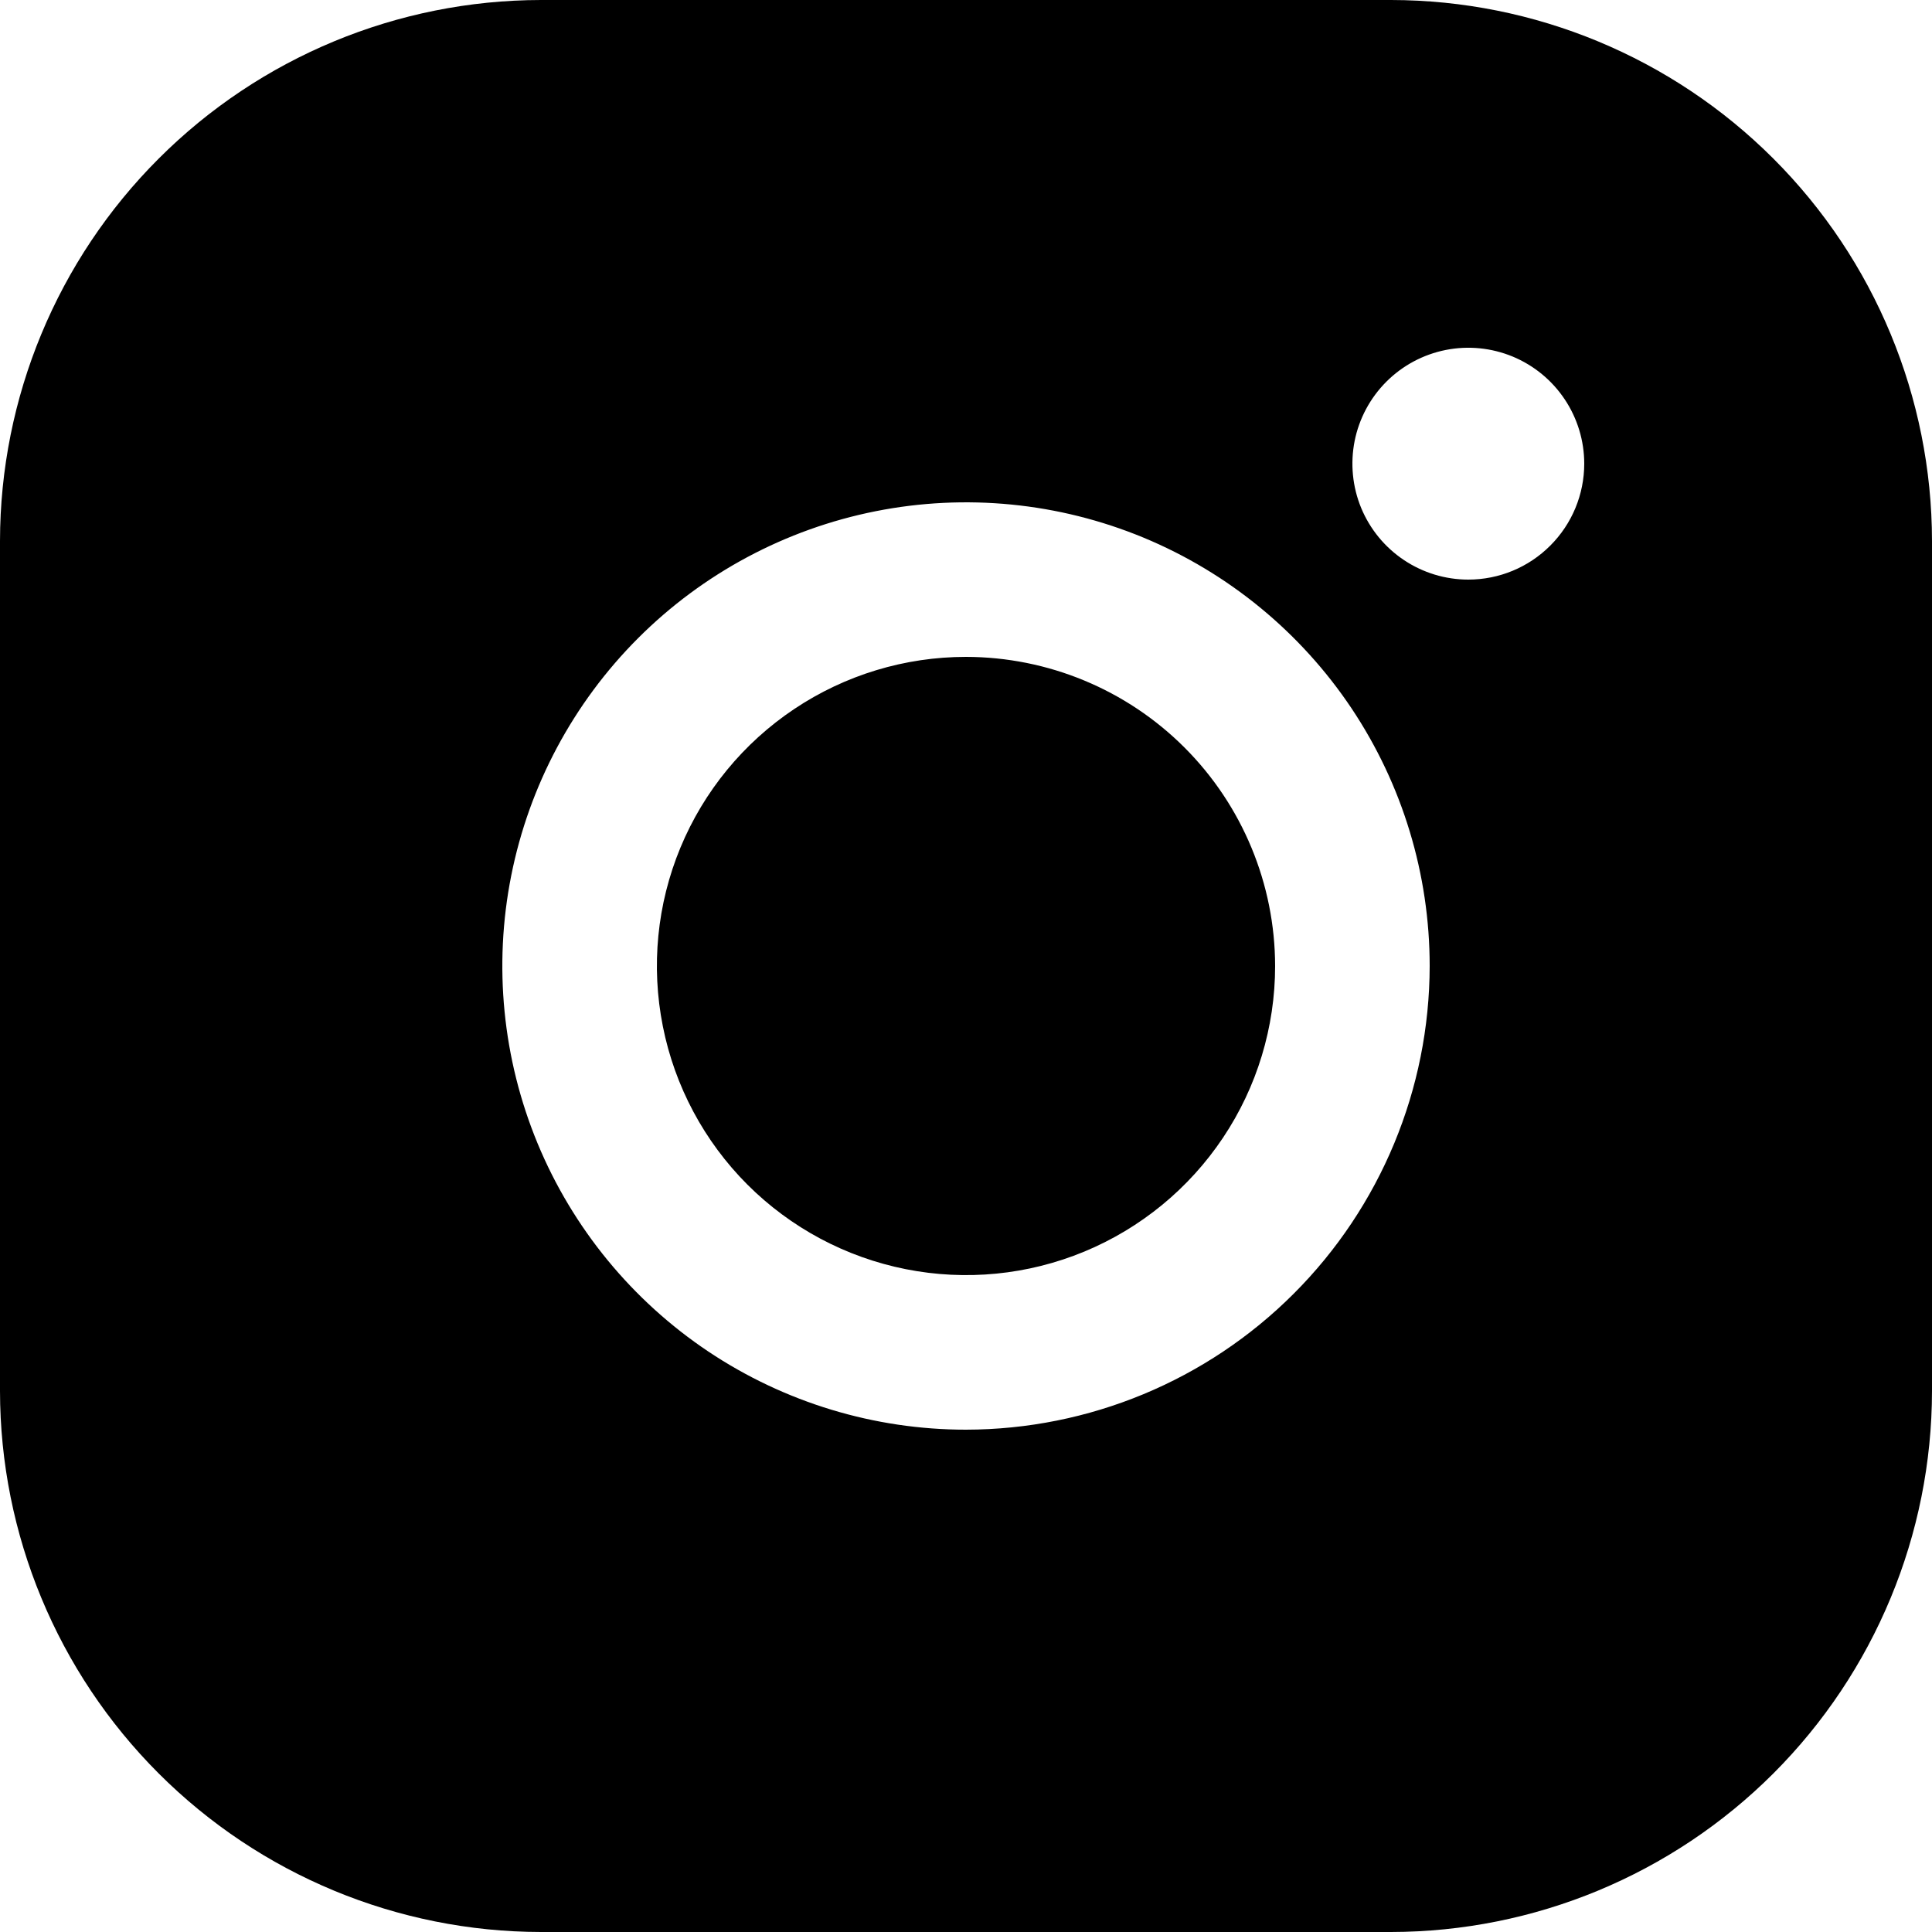
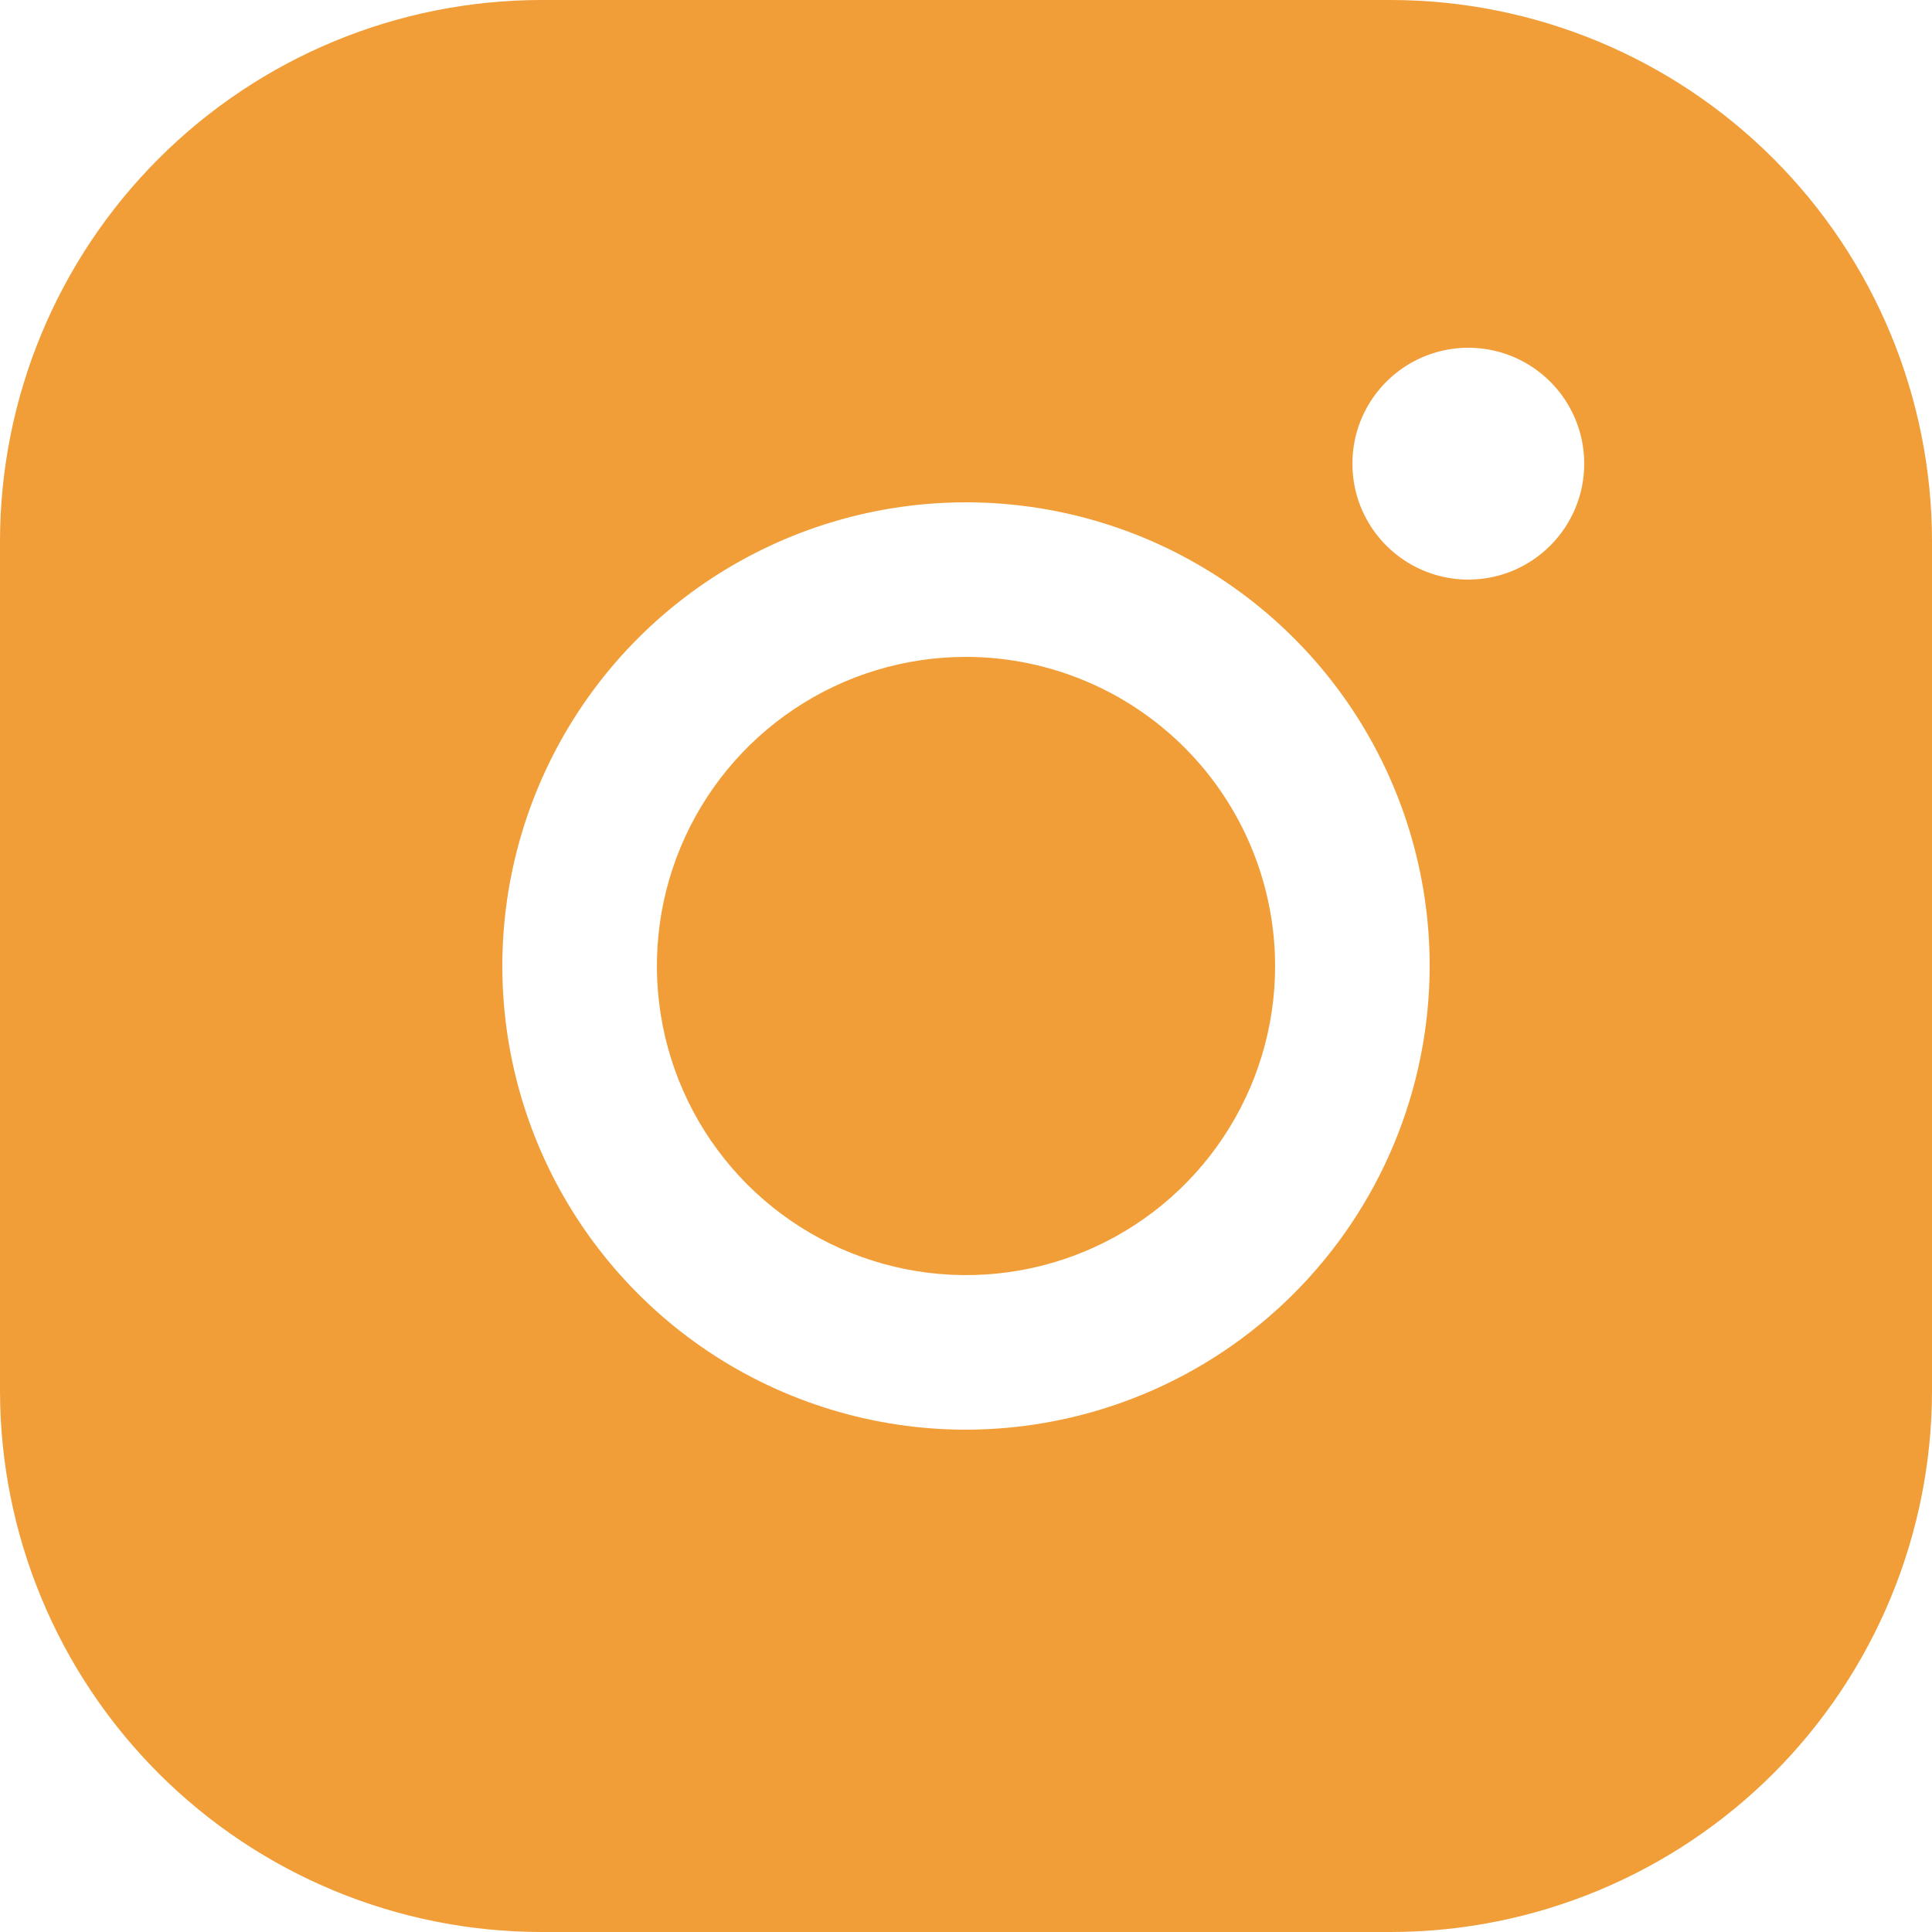
<svg xmlns="http://www.w3.org/2000/svg" width="34" height="34" viewBox="0 0 34 34" fill="none">
-   <path d="M22.44 17C22.44 18.076 22.121 19.128 21.523 20.022C20.925 20.917 20.076 21.614 19.082 22.026C18.088 22.438 16.994 22.545 15.939 22.335C14.883 22.125 13.914 21.607 13.153 20.847C12.393 20.086 11.874 19.116 11.665 18.061C11.455 17.006 11.562 15.912 11.974 14.918C12.386 13.924 13.083 13.075 13.978 12.477C14.872 11.879 15.924 11.56 17 11.56C18.442 11.562 19.825 12.135 20.845 13.155C21.865 14.175 22.438 15.558 22.44 17ZM34 9.52V24.48C33.997 27.004 32.993 29.424 31.209 31.209C29.424 32.993 27.004 33.997 24.48 34H9.52C6.996 33.997 4.576 32.993 2.792 31.209C1.007 29.424 0.003 27.004 0 24.48V9.52C0.003 6.996 1.007 4.576 2.792 2.792C4.576 1.007 6.996 0.003 9.52 0H24.48C27.004 0.003 29.424 1.007 31.209 2.792C32.993 4.576 33.997 6.996 34 9.52ZM25.16 17C25.16 15.386 24.681 13.808 23.785 12.466C22.888 11.125 21.614 10.079 20.123 9.461C18.632 8.844 16.991 8.682 15.408 8.997C13.825 9.312 12.371 10.089 11.23 11.23C10.089 12.371 9.312 13.825 8.997 15.408C8.682 16.991 8.844 18.632 9.461 20.123C10.079 21.614 11.125 22.888 12.466 23.785C13.808 24.681 15.386 25.16 17 25.16C19.163 25.157 21.238 24.297 22.767 22.767C24.297 21.238 25.157 19.163 25.16 17ZM27.88 8.16C27.88 7.757 27.76 7.362 27.536 7.027C27.312 6.691 26.993 6.43 26.621 6.275C26.248 6.121 25.838 6.08 25.442 6.159C25.046 6.238 24.683 6.432 24.398 6.717C24.112 7.003 23.918 7.366 23.839 7.762C23.761 8.158 23.801 8.568 23.955 8.941C24.11 9.313 24.371 9.632 24.707 9.856C25.042 10.08 25.436 10.2 25.84 10.2C26.381 10.2 26.9 9.985 27.282 9.602C27.665 9.22 27.88 8.701 27.88 8.16Z" fill="black" />
+   <path d="M22.44 17C22.44 18.076 22.121 19.128 21.523 20.022C20.925 20.917 20.076 21.614 19.082 22.026C18.088 22.438 16.994 22.545 15.939 22.335C14.883 22.125 13.914 21.607 13.153 20.847C12.393 20.086 11.874 19.116 11.665 18.061C11.455 17.006 11.562 15.912 11.974 14.918C12.386 13.924 13.083 13.075 13.978 12.477C14.872 11.879 15.924 11.56 17 11.56C18.442 11.562 19.825 12.135 20.845 13.155C21.865 14.175 22.438 15.558 22.44 17ZM34 9.52V24.48C33.997 27.004 32.993 29.424 31.209 31.209C29.424 32.993 27.004 33.997 24.48 34H9.52C6.996 33.997 4.576 32.993 2.792 31.209C1.007 29.424 0.003 27.004 0 24.48V9.52C0.003 6.996 1.007 4.576 2.792 2.792C4.576 1.007 6.996 0.003 9.52 0H24.48C27.004 0.003 29.424 1.007 31.209 2.792C32.993 4.576 33.997 6.996 34 9.52ZM25.16 17C25.16 15.386 24.681 13.808 23.785 12.466C22.888 11.125 21.614 10.079 20.123 9.461C18.632 8.844 16.991 8.682 15.408 8.997C13.825 9.312 12.371 10.089 11.23 11.23C10.089 12.371 9.312 13.825 8.997 15.408C8.682 16.991 8.844 18.632 9.461 20.123C10.079 21.614 11.125 22.888 12.466 23.785C13.808 24.681 15.386 25.16 17 25.16C19.163 25.157 21.238 24.297 22.767 22.767C24.297 21.238 25.157 19.163 25.16 17ZM27.88 8.16C27.88 7.757 27.76 7.362 27.536 7.027C27.312 6.691 26.993 6.43 26.621 6.275C26.248 6.121 25.838 6.08 25.442 6.159C25.046 6.238 24.683 6.432 24.398 6.717C24.112 7.003 23.918 7.366 23.839 7.762C23.761 8.158 23.801 8.568 23.955 8.941C24.11 9.313 24.371 9.632 24.707 9.856C25.042 10.08 25.436 10.2 25.84 10.2C26.381 10.2 26.9 9.985 27.282 9.602C27.665 9.22 27.88 8.701 27.88 8.16Z" fill="#f19e38" />
</svg>
